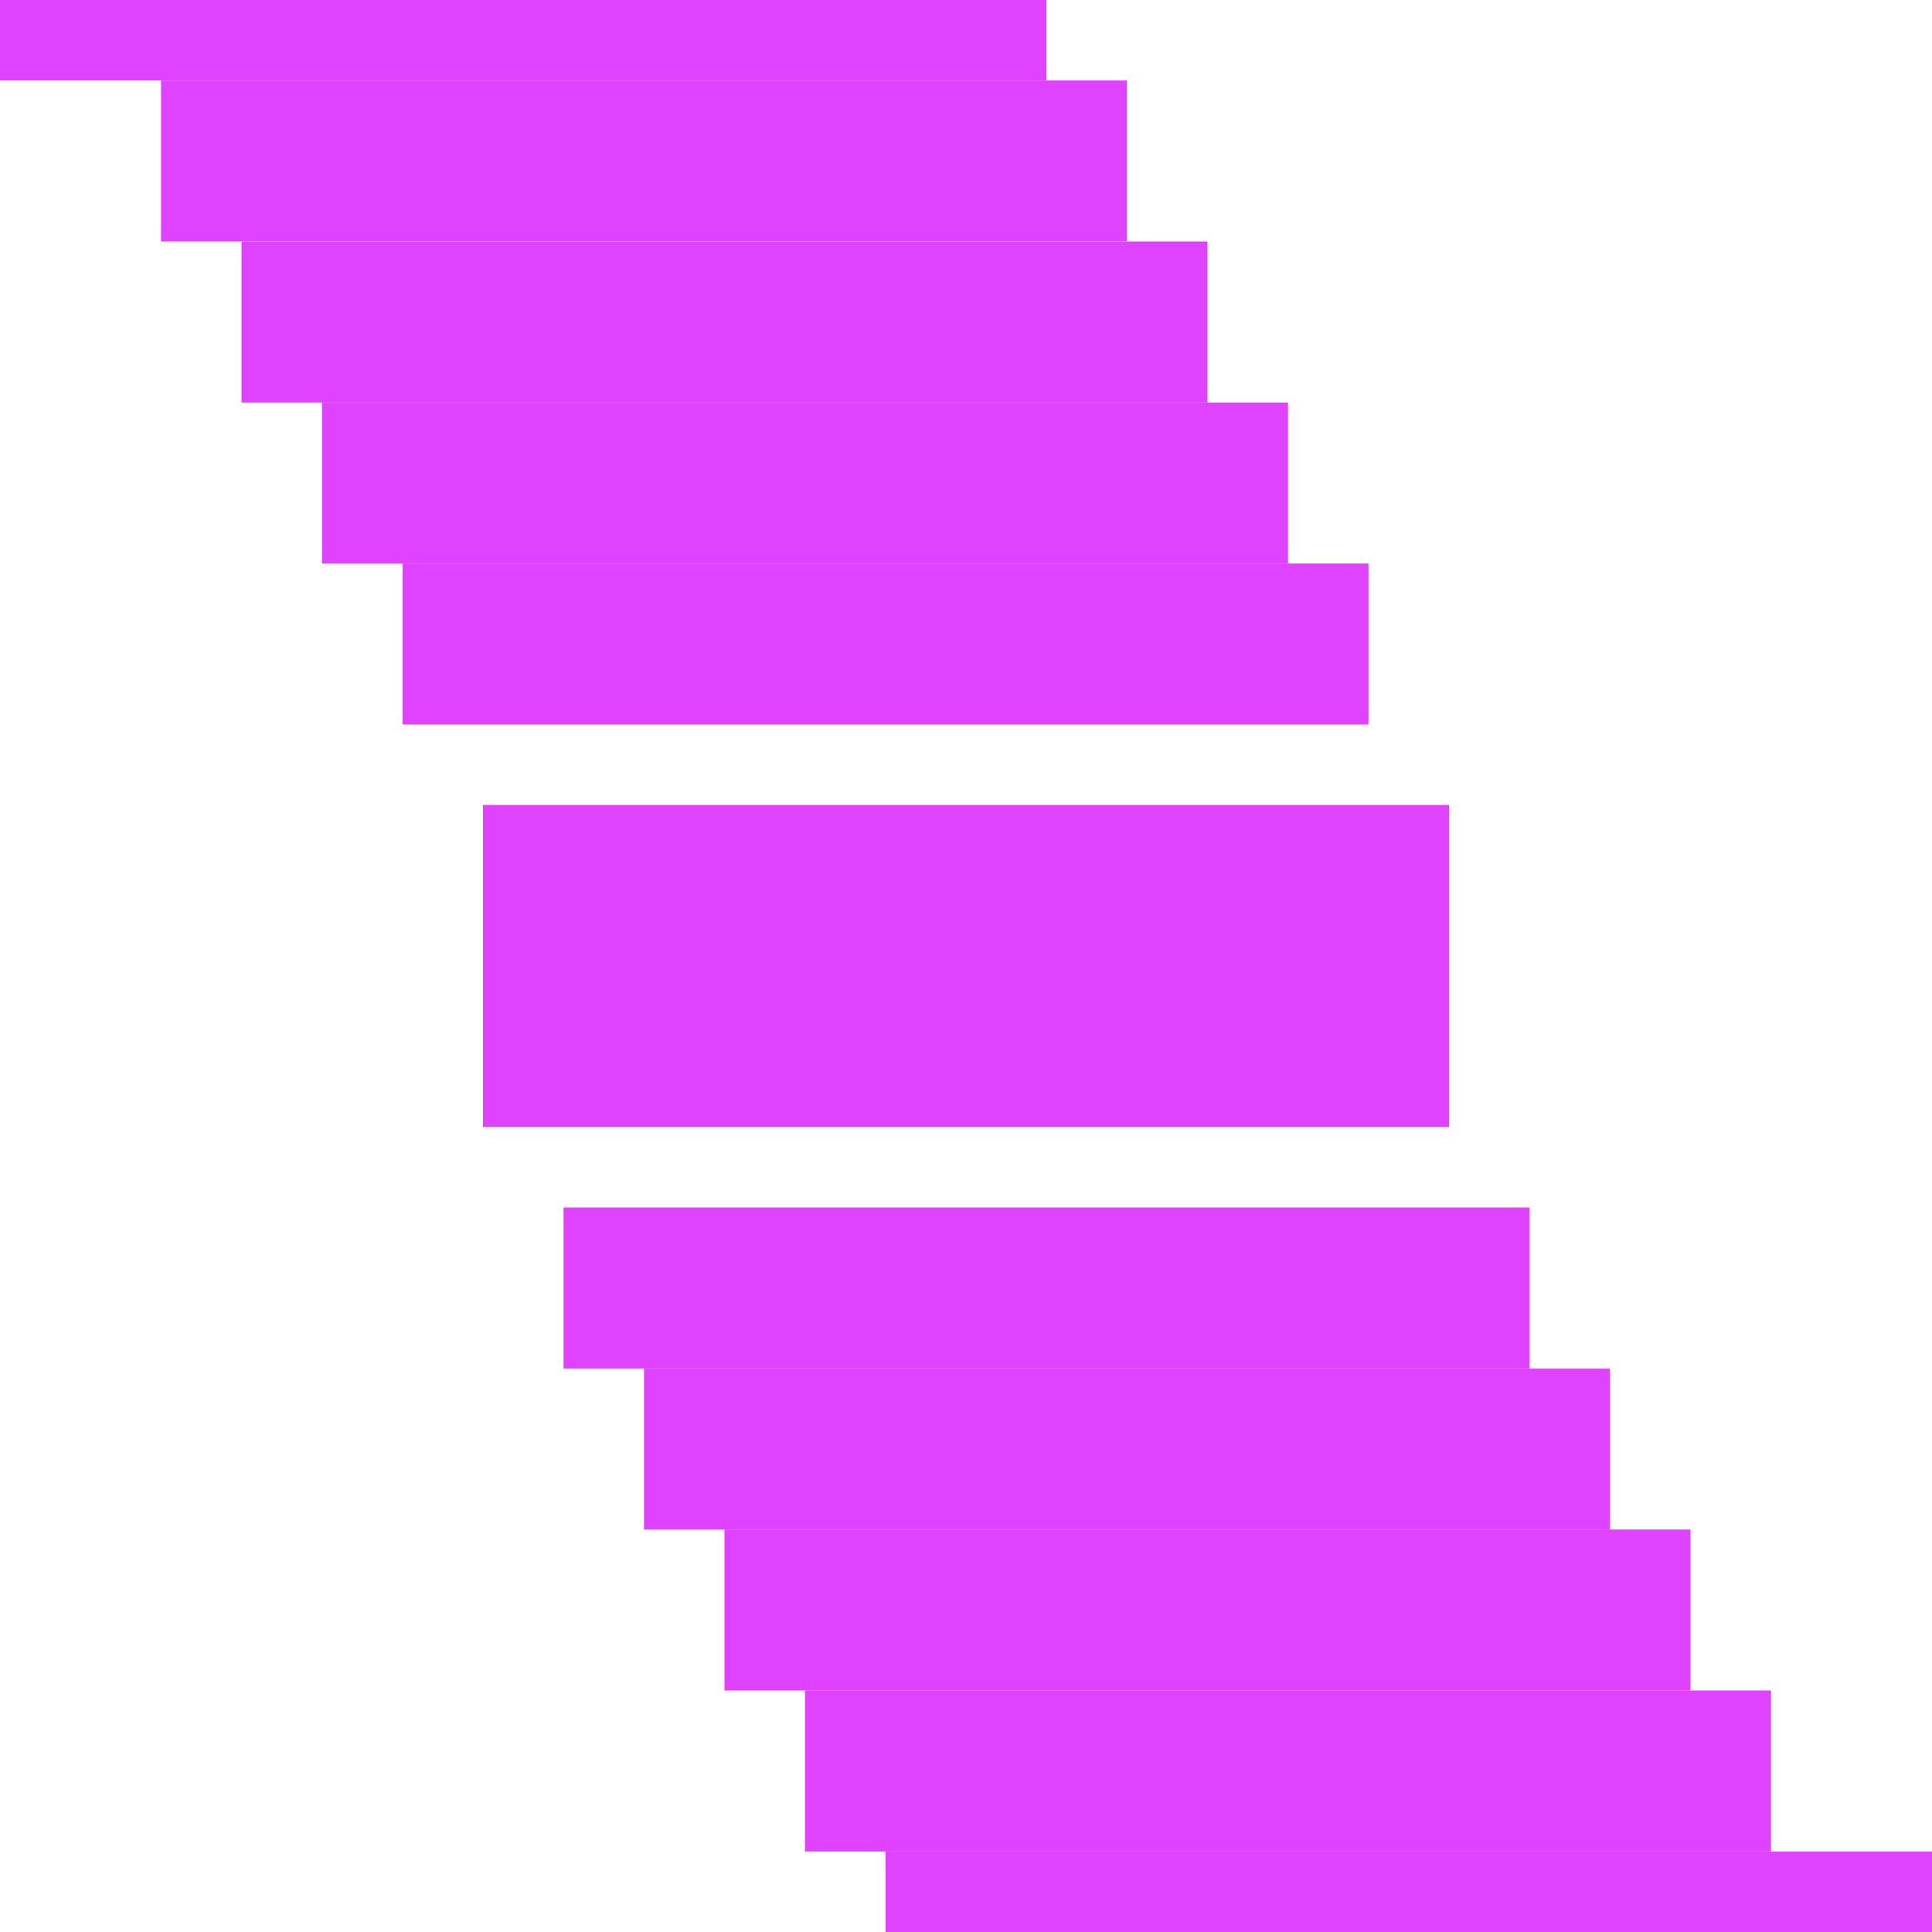
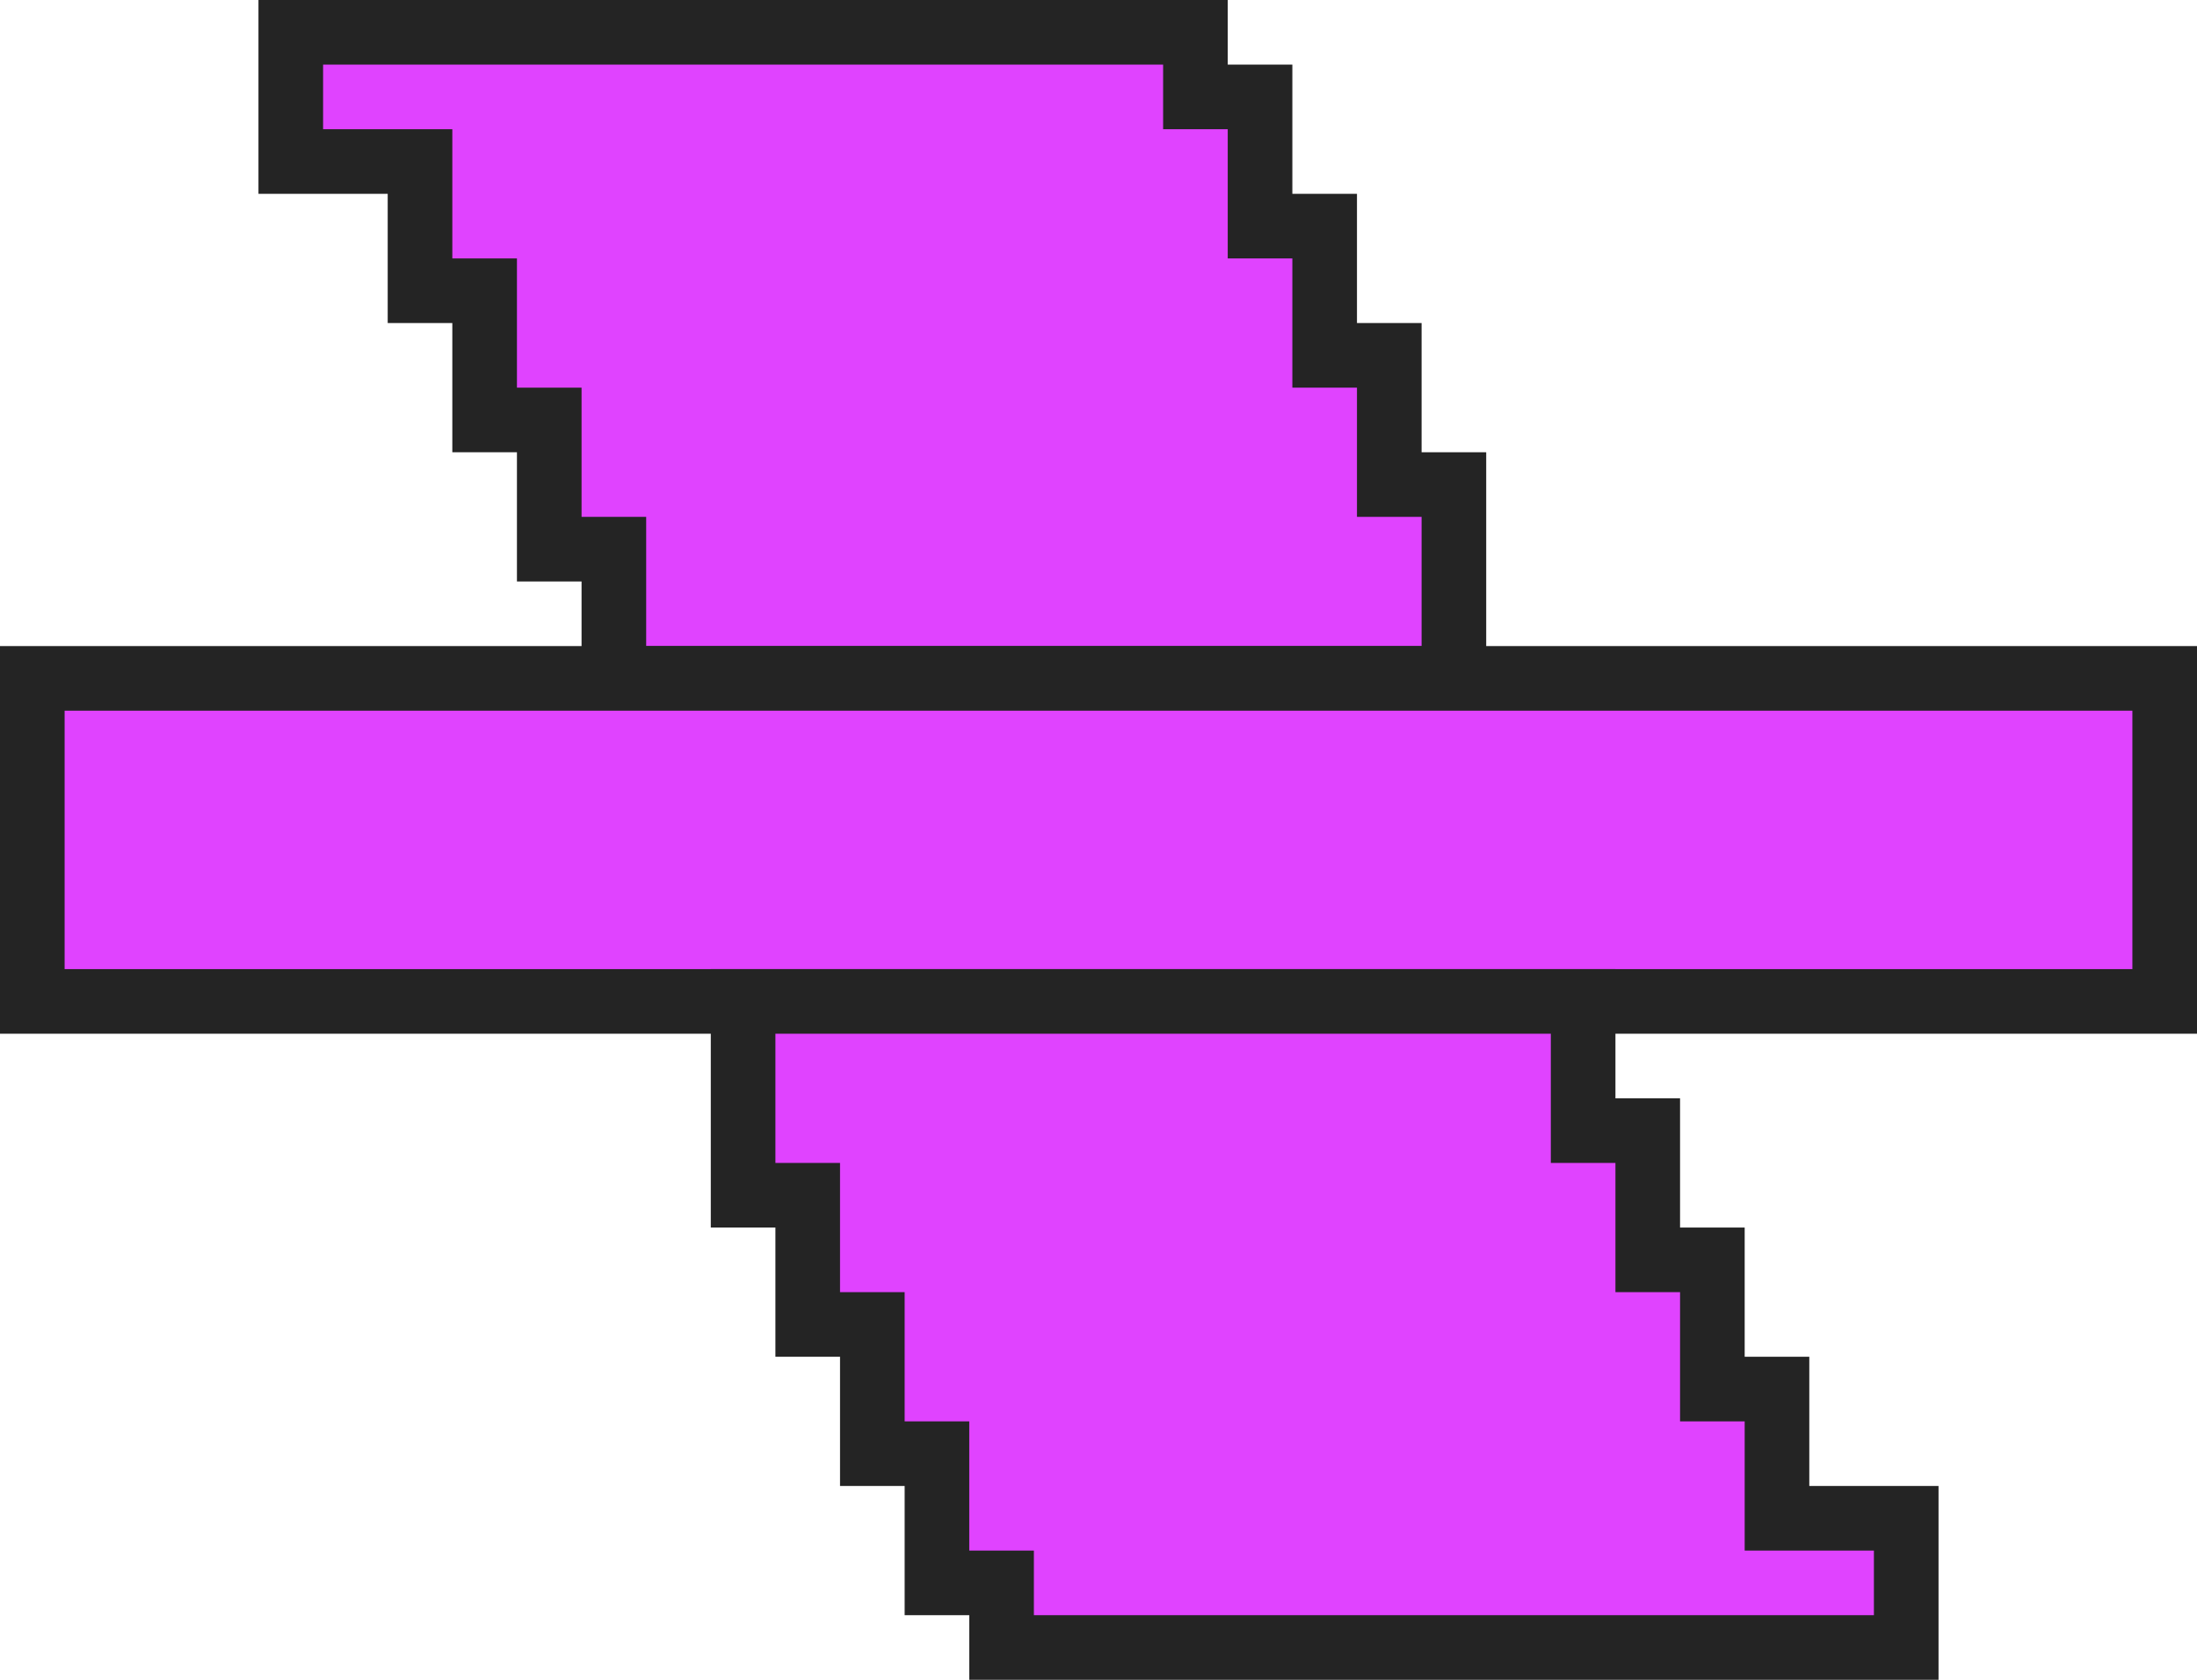
- <svg xmlns="http://www.w3.org/2000/svg" width="24" height="24" viewBox="0 0 24 24" fill="none">
-   <rect width="13" height="1" fill="#E043FF" />
-   <rect x="2" y="1" width="12" height="2" fill="#E043FF" />
-   <rect x="3" y="3" width="12" height="2" fill="#E043FF" />
-   <rect x="4" y="5" width="12" height="2" fill="#E043FF" />
-   <rect x="5" y="7" width="12" height="2" fill="#E043FF" />
-   <rect x="6" y="10" width="12" height="2" fill="#E043FF" />
-   <rect x="6" y="12" width="12" height="2" fill="#E043FF" />
-   <rect x="7" y="15" width="12" height="2" fill="#E043FF" />
-   <rect x="8" y="17" width="12" height="2" fill="#E043FF" />
-   <rect x="9" y="19" width="12" height="2" fill="#E043FF" />
-   <rect x="10" y="21" width="12" height="2" fill="#E043FF" />
-   <rect x="11" y="23" width="13" height="1" fill="#E043FF" />
+ <svg xmlns="http://www.w3.org/2000/svg" width="34" height="26" viewBox="0 0 34 26" fill="none">
+   <path d="M18.5 0.5V1.5H19.5V3.5H20.5V5.5H21.5V7.5H22.5V10.5H9.5V8.5H8.5V6.5H7.5V4.5H6.5V2.5H4.5V0.5H18.5Z" fill="#E043FF" stroke="#242424" />
+   <rect x="0.5" y="10.5" width="33" height="5" fill="#E043FF" stroke="#242424" />
+   <path d="M24.5 15.5V17.5H25.5V19.5H26.5V21.5H27.5V23.5H29.5V25.5H15.5V24.5H14.5V22.5H13.5V20.5H12.5V18.5H11.5V15.5H24.5Z" fill="#E043FF" stroke="#242424" />
</svg>
